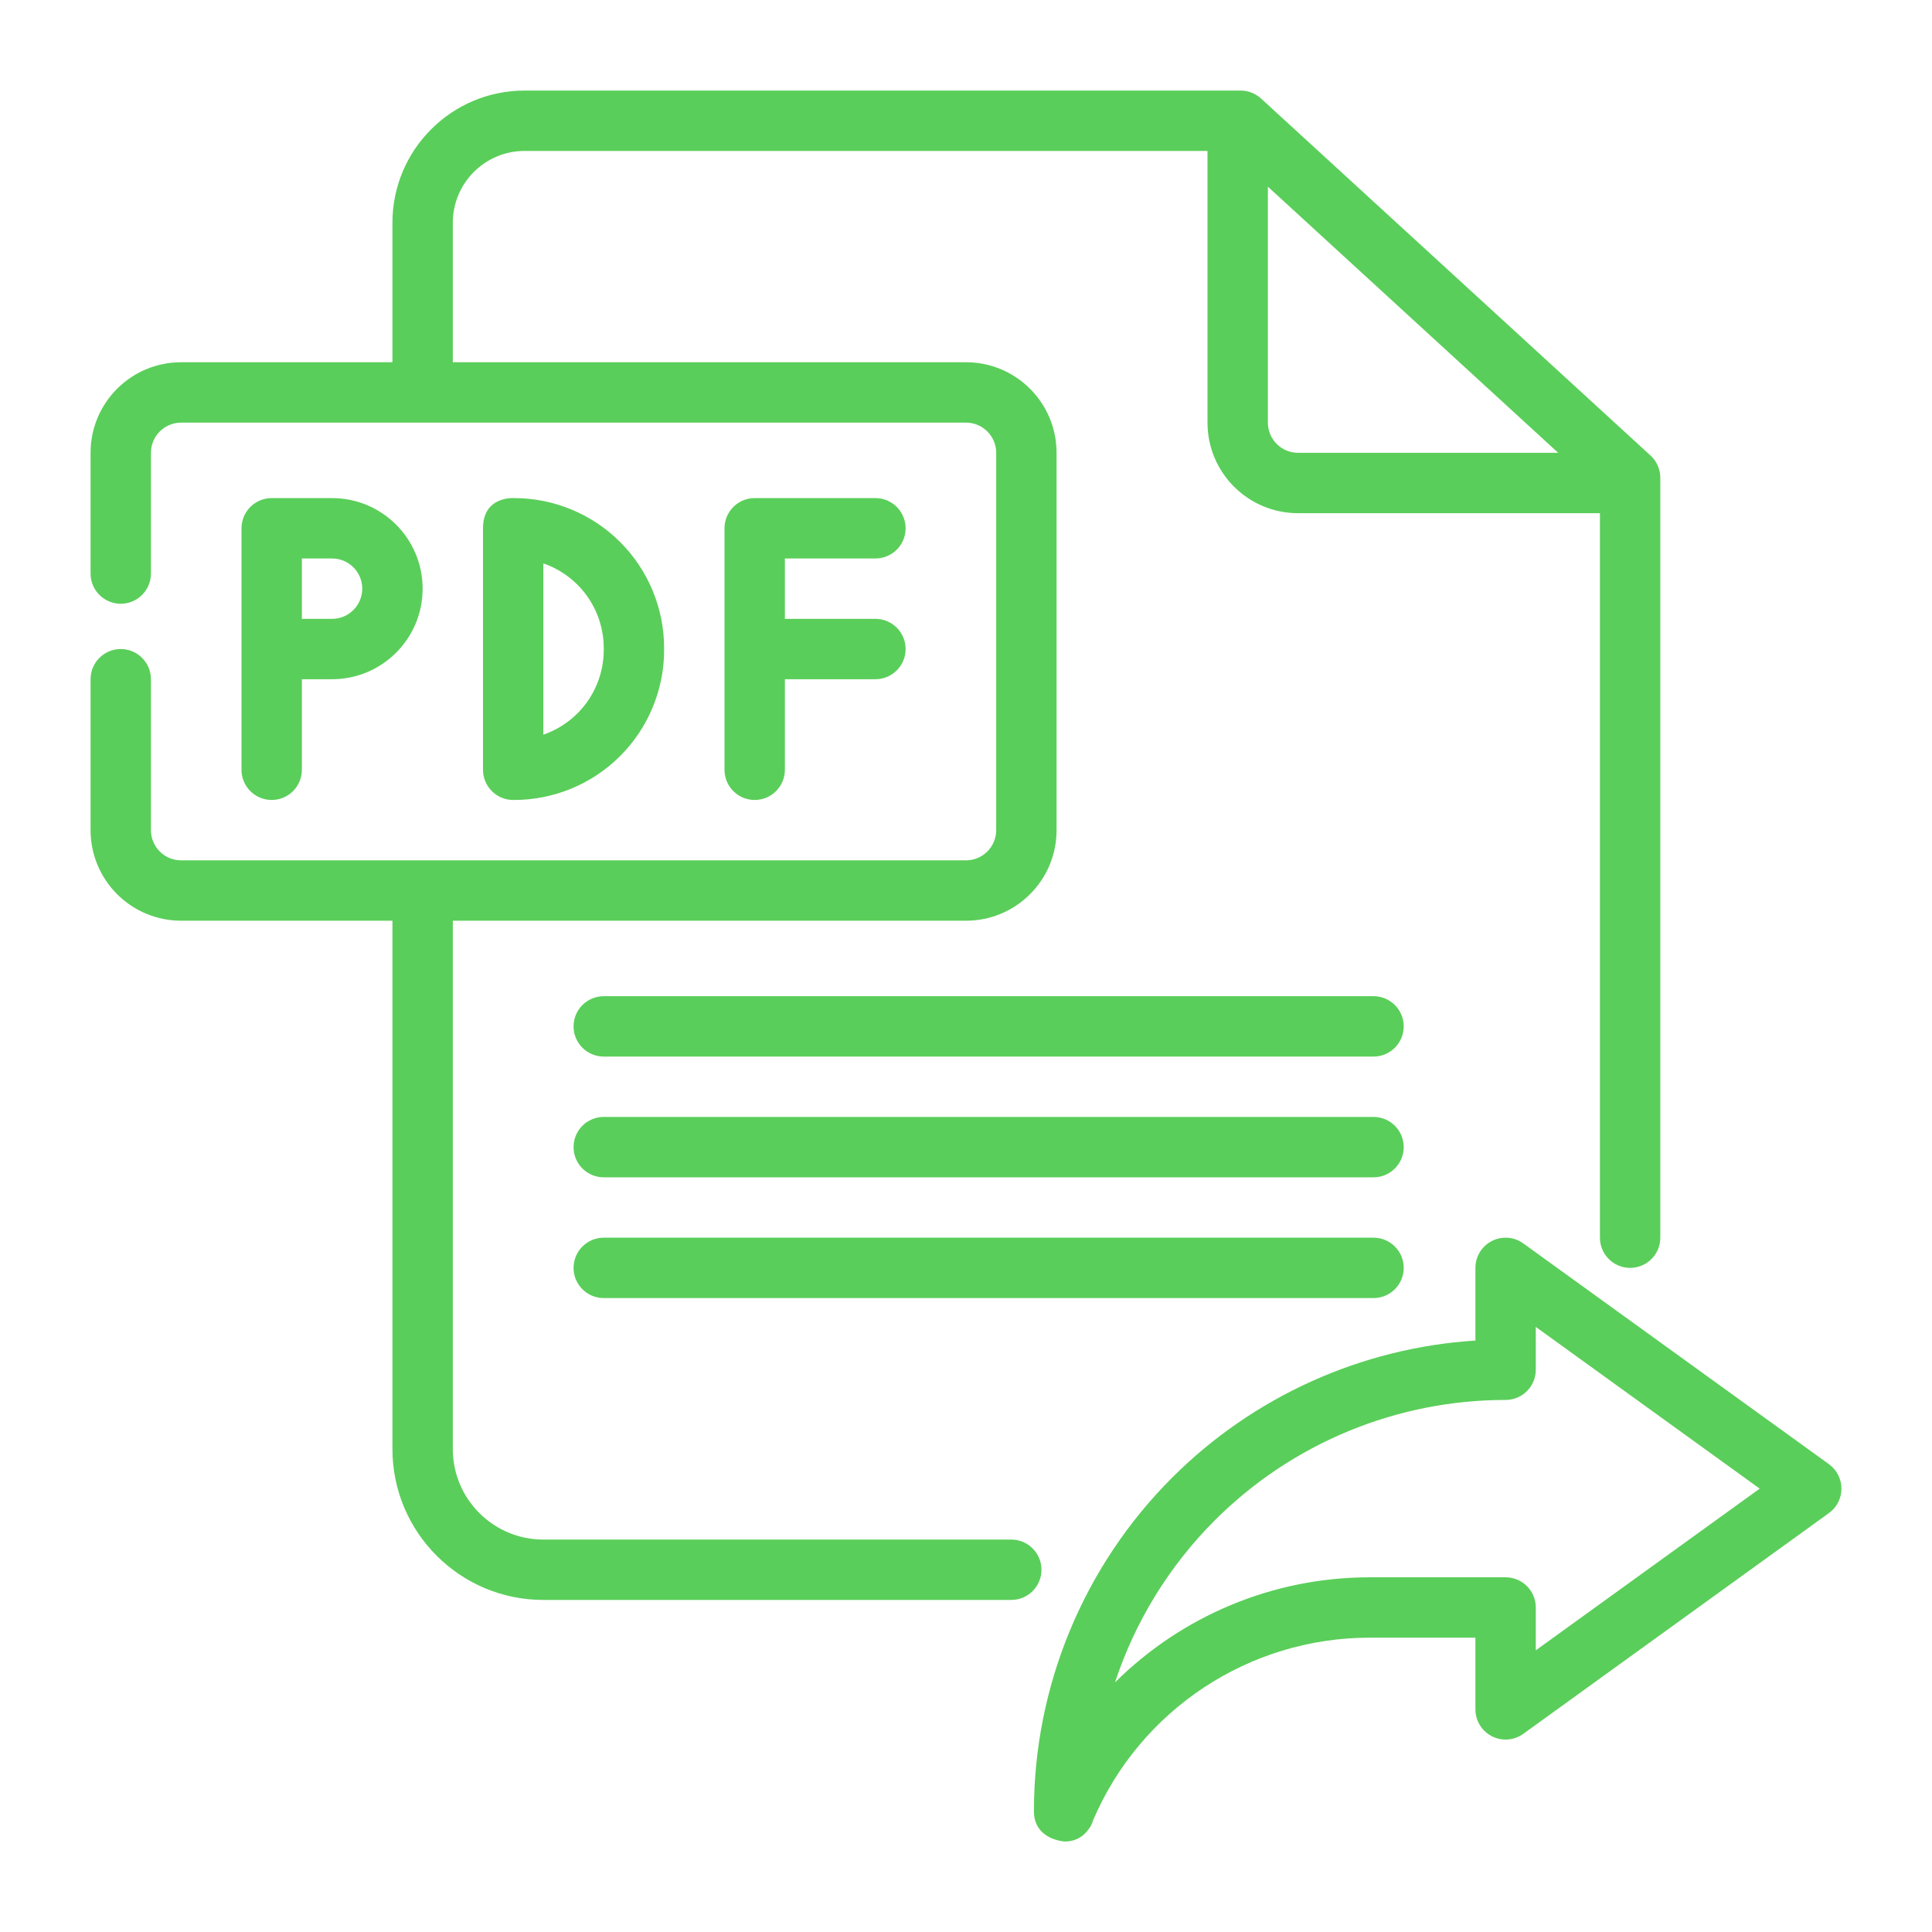
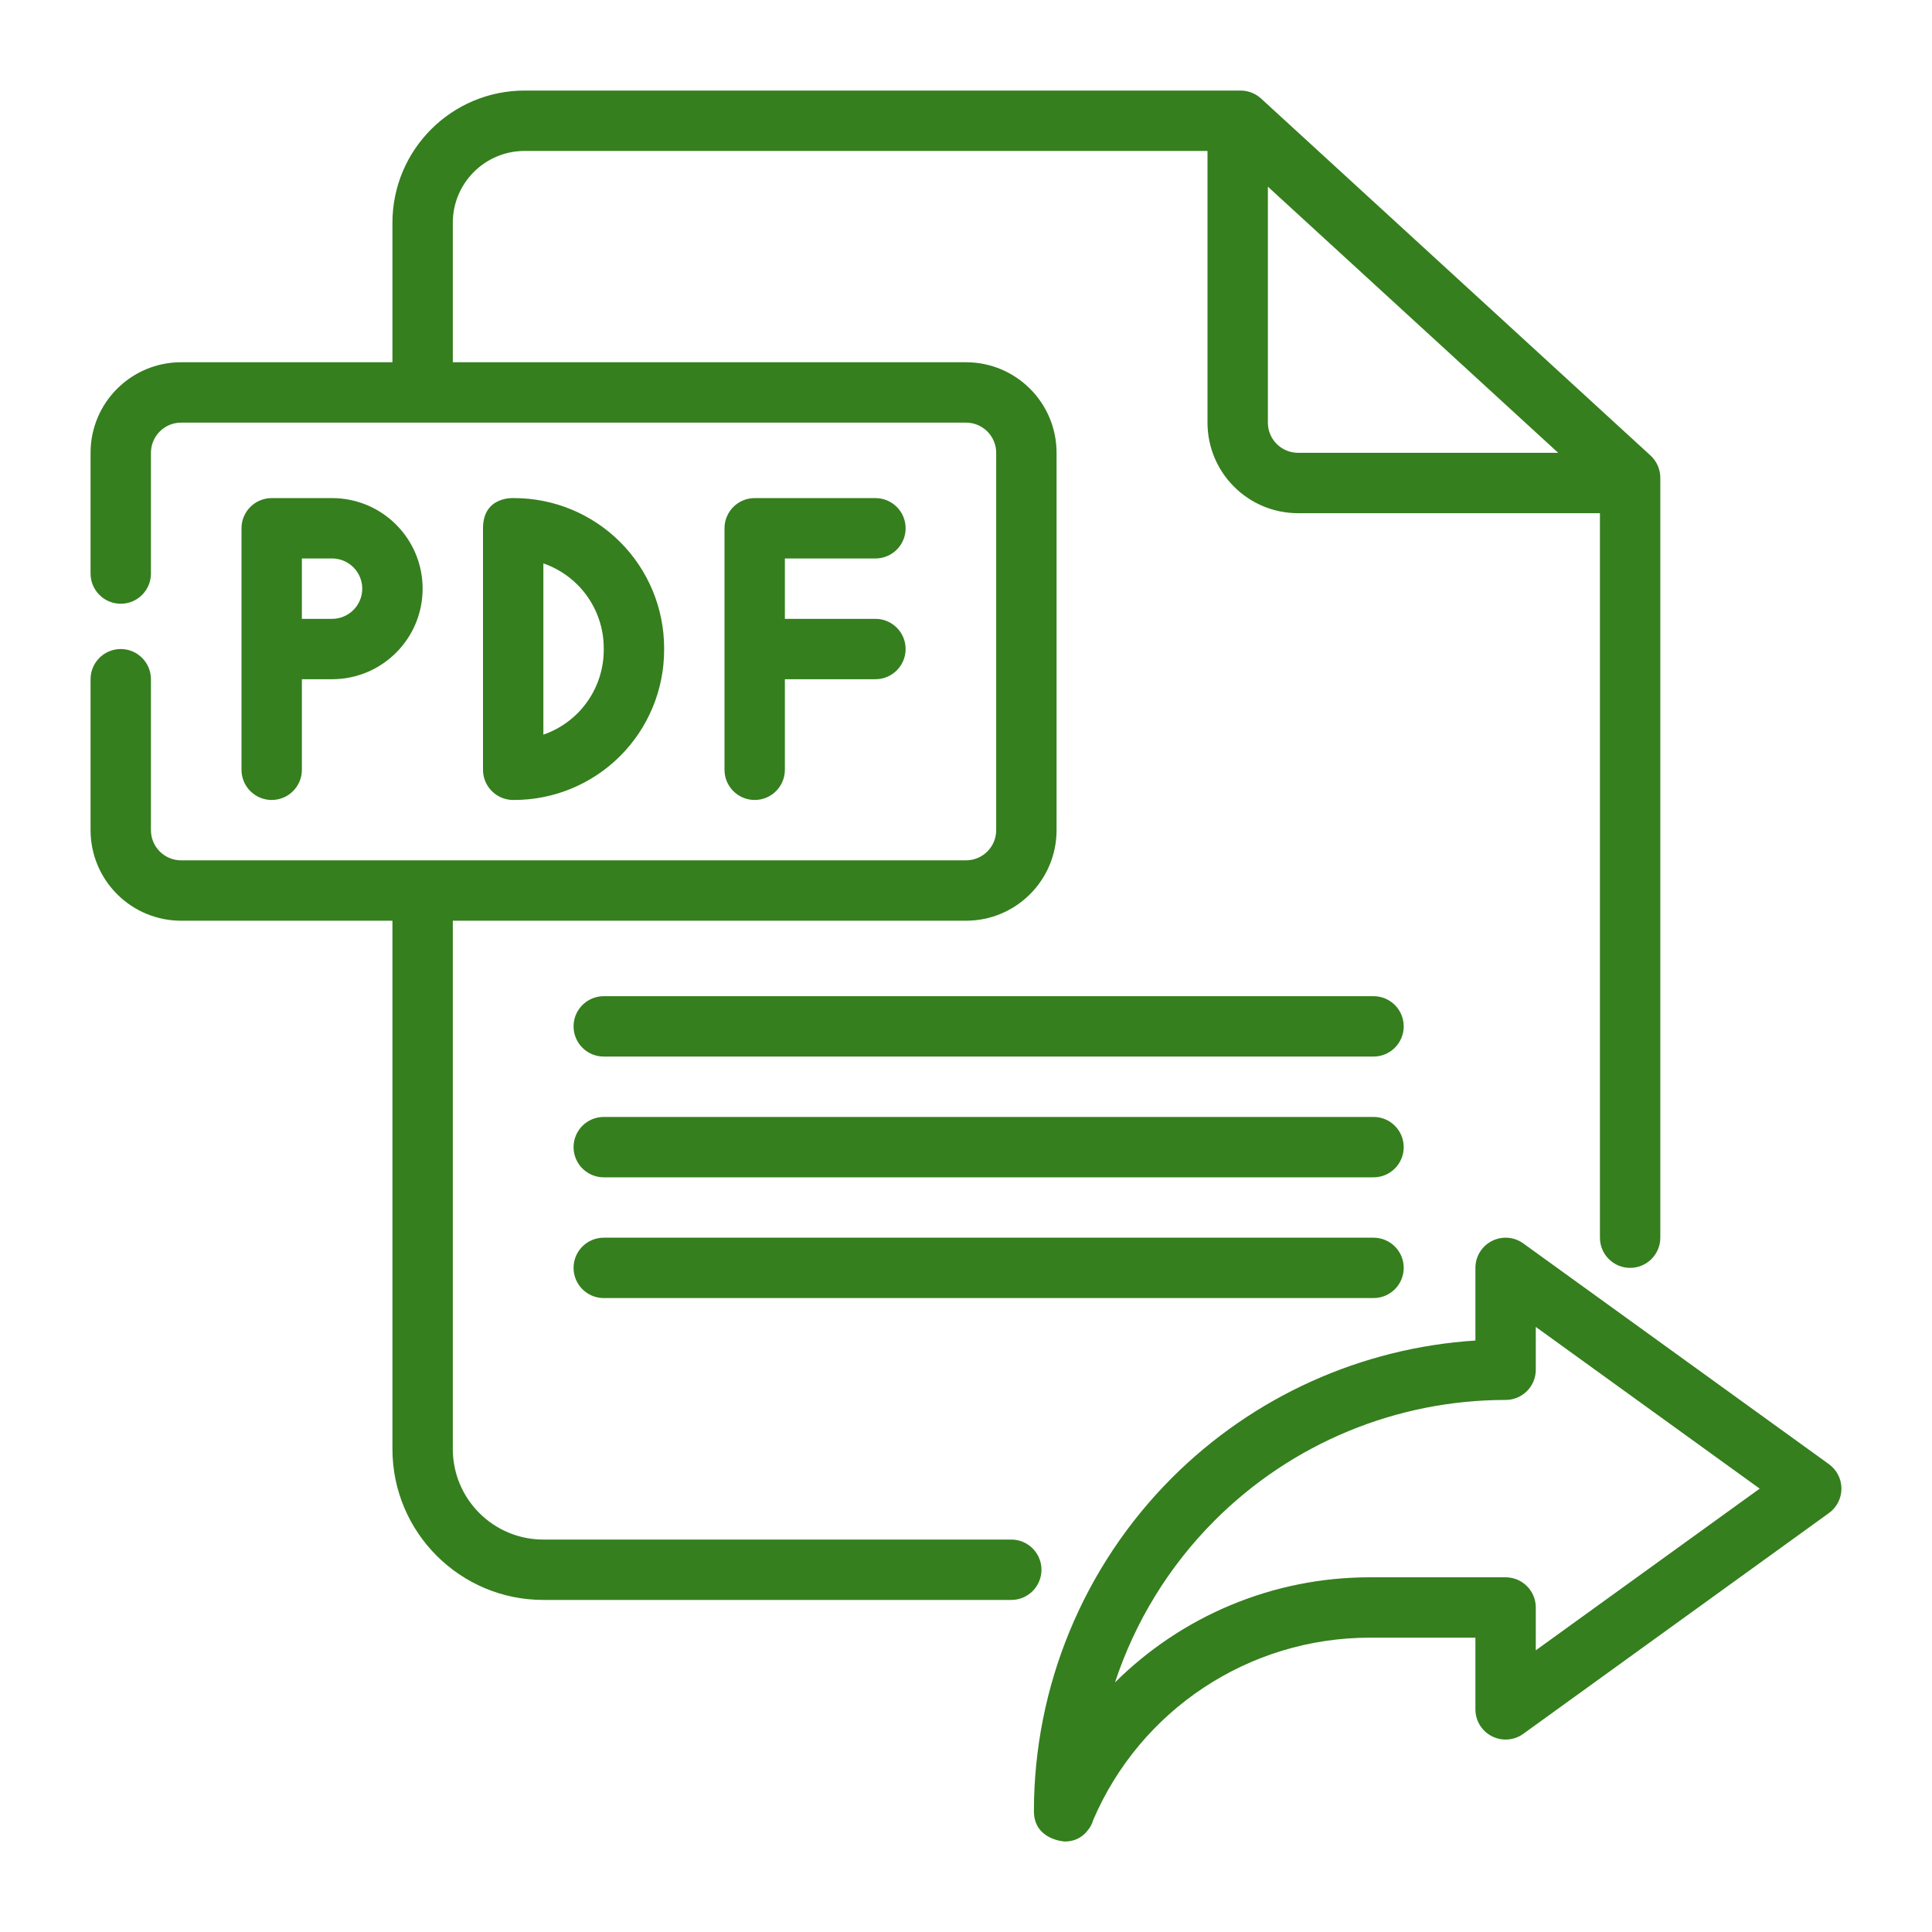
- <svg xmlns="http://www.w3.org/2000/svg" fill="#5ace5a" width="800px" height="800px" viewBox="0 0 64 64" style="fill-rule:evenodd;clip-rule:evenodd;stroke-linejoin:round;stroke-miterlimit:2;" version="1.1" xml:space="preserve">
+ <svg xmlns="http://www.w3.org/2000/svg" fill="#5ace5a" width="800px" height="800px" viewBox="0 0 64 64" style="fill-rule:evenodd;clip-rule:evenodd;stroke-linejoin:round;stroke-miterlimit:2;" version="1.1">
  <g id="ICON">
-     <path d="M48.875,44.407l-0,-2.407c0,-0.376 0.21,-0.719 0.545,-0.89c0.334,-0.171 0.736,-0.141 1.04,0.079l10.125,7.313c0.261,0.188 0.415,0.489 0.415,0.811c-0,0.321 -0.154,0.622 -0.415,0.81l-10.125,7.313c-0.304,0.22 -0.706,0.25 -1.04,0.079c-0.335,-0.171 -0.545,-0.514 -0.545,-0.89c-0,-0 -0,-2.375 -0,-2.375c-0,0 -3.5,0 -3.501,0c-3.991,0 -7.594,2.381 -9.162,6.044c-0.037,0.134 -0.099,0.243 -0.173,0.33c-0.313,0.425 -0.789,0.376 -0.789,0.376c-0,-0 -1,-0.059 -1,-1.001c0,-4.144 1.646,-8.118 4.576,-11.048c2.694,-2.693 6.27,-4.302 10.049,-4.544Zm-11.939,11.325c0.661,-2.005 1.784,-3.847 3.304,-5.367c2.555,-2.555 6.021,-3.99 9.634,-3.99l0.001,-0c0.552,-0 1,-0.448 1,-1l-0,-1.419c0,-0 7.417,5.357 7.417,5.357c0,-0.001 -7.417,5.356 -7.417,5.356c-0,0 -0,-1.419 -0,-1.419c-0,-0.552 -0.448,-1 -1,-1l-4.501,0c-3.225,0 -6.238,1.294 -8.438,3.482Zm-23.936,-43.732l-7,0c-1.657,-0 -3,1.343 -3,3l-0,4c-0,0.552 0.448,1 1,1c0.552,0 1,-0.448 1,-1l0,-4c0,-0.552 0.448,-1 1,-1c5.455,0 20.545,0 26,0c0.552,-0 1,0.448 1,1c0,0 -0,12.5 -0,12.5c-0,0.552 -0.448,1 -1,1c-5.455,0 -20.545,0 -26,0c-0.265,0 -0.52,-0.105 -0.707,-0.293c-0.188,-0.187 -0.293,-0.442 -0.293,-0.707c-0,-0 -0,-5 -0,-5c-0,-0.552 -0.448,-1 -1,-1c-0.552,0 -1,0.448 -1,1l-0,5c0,0.796 0.316,1.559 0.879,2.121c0.562,0.563 1.325,0.879 2.121,0.879l7,0l0,17.5c0,2.761 2.239,5 5,5c5.706,-0 15.5,-0 15.5,-0c0.552,-0 1,-0.448 1,-1c-0,-0.552 -0.448,-1 -1,-1c-0,-0 -9.794,-0 -15.5,0c-1.657,-0 -3,-1.343 -3,-3l0,-17.5l17,0c1.657,0 3,-1.343 3,-3l-0,-12.5c-0,-1.657 -1.343,-3 -3,-3l-17,0l0,-4.621c0,-1.314 1.065,-2.379 2.379,-2.379l22.621,0l0,9c0,1.657 1.343,3 3,3l10,0l-0,24c-0,0.552 0.448,1 1,1c0.552,0 1,-0.448 1,-1l-0,-25.172c0,-0.281 -0.118,-0.548 -0.324,-0.738l-12.903,-11.827c-0.185,-0.169 -0.426,-0.263 -0.676,-0.263l-23.718,-0c-2.418,0 -4.379,1.961 -4.379,4.379l0,4.621Zm7,31l25.5,-0c0.552,-0 1,-0.448 1,-1c-0,-0.552 -0.448,-1 -1,-1l-25.5,-0c-0.552,-0 -1,0.448 -1,1c-0,0.552 0.448,1 1,1Zm-0,-4l25.5,-0c0.552,-0 1,-0.448 1,-1c-0,-0.552 -0.448,-1 -1,-1l-25.5,-0c-0.552,-0 -1,0.448 -1,1c-0,0.552 0.448,1 1,1Zm0,-4l25.5,-0c0.552,0 1,-0.448 1,-1c0,-0.552 -0.448,-1 -1,-1l-25.5,-0c-0.552,0 -1,0.448 -1,1c0,0.552 0.448,1 1,1Zm-10,-12.5l1,0c1.657,0 3,-1.343 3,-3c-0,-1.657 -1.343,-3 -3,-3l-2,0c-0.552,0 -1,0.448 -1,1l0,8c0,0.552 0.448,1 1,1c0.552,0 1,-0.448 1,-1l0,-3Zm6,3l-0,-8c-0,-1.075 1.024,-1 1.029,-1c1.319,0 2.583,0.524 3.515,1.456c0.932,0.932 1.456,2.197 1.456,3.515l0,0.058c0,1.318 -0.524,2.583 -1.456,3.515c-0.932,0.932 -2.197,1.456 -3.515,1.456l-0.029,0c-0.552,0 -1,-0.448 -1,-1Zm10,-3l3,0c0.552,-0 1,-0.448 1,-1c-0,-0.552 -0.448,-1 -1,-1l-3,0l0,-2c-0,0 3,0 3,0c0.552,-0 1,-0.448 1,-1c-0,-0.552 -0.448,-1 -1,-1l-4,0c-0.552,0 -1,0.448 -1,1l0,8c0,0.552 0.448,1 1,1c0.552,0 1,-0.448 1,-1l0,-3Zm-8,-3.837c0.421,0.146 0.809,0.386 1.13,0.707c0.557,0.557 0.87,1.313 0.87,2.101l0,0.058c0,0.788 -0.313,1.544 -0.87,2.101c-0.321,0.321 -0.709,0.561 -1.13,0.707l0,-5.674Zm-8,1.837l1,0c0.552,0 1,-0.448 1,-1c-0,-0.552 -0.448,-1 -1,-1c0,0 -1,0 -1,-0l0,2Zm32,-14.316l0,7.816c0,0.552 0.448,1 1,1l8.617,0l-9.617,-8.816Z" />
+     <path d="M48.875,44.407l-0,-2.407c0,-0.376 0.21,-0.719 0.545,-0.89c0.334,-0.171 0.736,-0.141 1.04,0.079l10.125,7.313c0.261,0.188 0.415,0.489 0.415,0.811c-0,0.321 -0.154,0.622 -0.415,0.81l-10.125,7.313c-0.304,0.22 -0.706,0.25 -1.04,0.079c-0.335,-0.171 -0.545,-0.514 -0.545,-0.89c-0,-0 -0,-2.375 -0,-2.375c-0,0 -3.5,0 -3.501,0c-3.991,0 -7.594,2.381 -9.162,6.044c-0.037,0.134 -0.099,0.243 -0.173,0.33c-0.313,0.425 -0.789,0.376 -0.789,0.376c-0,-0 -1,-0.059 -1,-1.001c0,-4.144 1.646,-8.118 4.576,-11.048c2.694,-2.693 6.27,-4.302 10.049,-4.544Zm-11.939,11.325c0.661,-2.005 1.784,-3.847 3.304,-5.367c2.555,-2.555 6.021,-3.99 9.634,-3.99l0.001,-0c0.552,-0 1,-0.448 1,-1l-0,-1.419c0,-0 7.417,5.357 7.417,5.357c0,-0.001 -7.417,5.356 -7.417,5.356c-0,0 -0,-1.419 -0,-1.419c-0,-0.552 -0.448,-1 -1,-1l-4.501,0c-3.225,0 -6.238,1.294 -8.438,3.482Zm-23.936,-43.732l-7,0c-1.657,-0 -3,1.343 -3,3l-0,4c-0,0.552 0.448,1 1,1c0.552,0 1,-0.448 1,-1l0,-4c0,-0.552 0.448,-1 1,-1c5.455,0 20.545,0 26,0c0.552,-0 1,0.448 1,1c0,0 -0,12.5 -0,12.5c-0,0.552 -0.448,1 -1,1c-5.455,0 -20.545,0 -26,0c-0.265,0 -0.52,-0.105 -0.707,-0.293c-0.188,-0.187 -0.293,-0.442 -0.293,-0.707c-0,-0 -0,-5 -0,-5c-0,-0.552 -0.448,-1 -1,-1c-0.552,0 -1,0.448 -1,1l-0,5c0,0.796 0.316,1.559 0.879,2.121c0.562,0.563 1.325,0.879 2.121,0.879l7,0l0,17.5c0,2.761 2.239,5 5,5c5.706,-0 15.5,-0 15.5,-0c0.552,-0 1,-0.448 1,-1c-0,-0.552 -0.448,-1 -1,-1c-0,-0 -9.794,-0 -15.5,0c-1.657,-0 -3,-1.343 -3,-3l0,-17.5l17,0c1.657,0 3,-1.343 3,-3l-0,-12.5c-0,-1.657 -1.343,-3 -3,-3l-17,0l0,-4.621c0,-1.314 1.065,-2.379 2.379,-2.379l22.621,0l0,9c0,1.657 1.343,3 3,3l10,0l-0,24c-0,0.552 0.448,1 1,1c0.552,0 1,-0.448 1,-1l-0,-25.172c0,-0.281 -0.118,-0.548 -0.324,-0.738l-12.903,-11.827c-0.185,-0.169 -0.426,-0.263 -0.676,-0.263l-23.718,-0c-2.418,0 -4.379,1.961 -4.379,4.379l0,4.621Zm7,31l25.5,-0c0.552,-0 1,-0.448 1,-1c-0,-0.552 -0.448,-1 -1,-1l-25.5,-0c-0.552,-0 -1,0.448 -1,1c-0,0.552 0.448,1 1,1Zm-0,-4l25.5,-0c0.552,-0 1,-0.448 1,-1c-0,-0.552 -0.448,-1 -1,-1l-25.5,-0c-0.552,-0 -1,0.448 -1,1c-0,0.552 0.448,1 1,1Zm0,-4l25.5,-0c0.552,0 1,-0.448 1,-1c0,-0.552 -0.448,-1 -1,-1l-25.5,-0c-0.552,0 -1,0.448 -1,1c0,0.552 0.448,1 1,1Zm-10,-12.5l1,0c1.657,0 3,-1.343 3,-3c-0,-1.657 -1.343,-3 -3,-3l-2,0c-0.552,0 -1,0.448 -1,1l0,8c0,0.552 0.448,1 1,1c0.552,0 1,-0.448 1,-1l0,-3Zm6,3l-0,-8c-0,-1.075 1.024,-1 1.029,-1c1.319,0 2.583,0.524 3.515,1.456c0.932,0.932 1.456,2.197 1.456,3.515l0,0.058c0,1.318 -0.524,2.583 -1.456,3.515c-0.932,0.932 -2.197,1.456 -3.515,1.456l-0.029,0c-0.552,0 -1,-0.448 -1,-1Zm10,-3l3,0c0.552,-0 1,-0.448 1,-1c-0,-0.552 -0.448,-1 -1,-1l-3,0l0,-2c-0,0 3,0 3,0c0.552,-0 1,-0.448 1,-1c-0,-0.552 -0.448,-1 -1,-1l-4,0c-0.552,0 -1,0.448 -1,1l0,8c0,0.552 0.448,1 1,1c0.552,0 1,-0.448 1,-1l0,-3Zm-8,-3.837c0.421,0.146 0.809,0.386 1.13,0.707c0.557,0.557 0.87,1.313 0.87,2.101l0,0.058c0,0.788 -0.313,1.544 -0.87,2.101c-0.321,0.321 -0.709,0.561 -1.13,0.707l0,-5.674Zm-8,1.837l1,0c0.552,0 1,-0.448 1,-1c-0,-0.552 -0.448,-1 -1,-1c0,0 -1,0 -1,-0l0,2Zm32,-14.316l0,7.816c0,0.552 0.448,1 1,1l8.617,0l-9.617,-8.816Z" style="fill: rgb(53, 127, 30);" />
  </g>
</svg>
